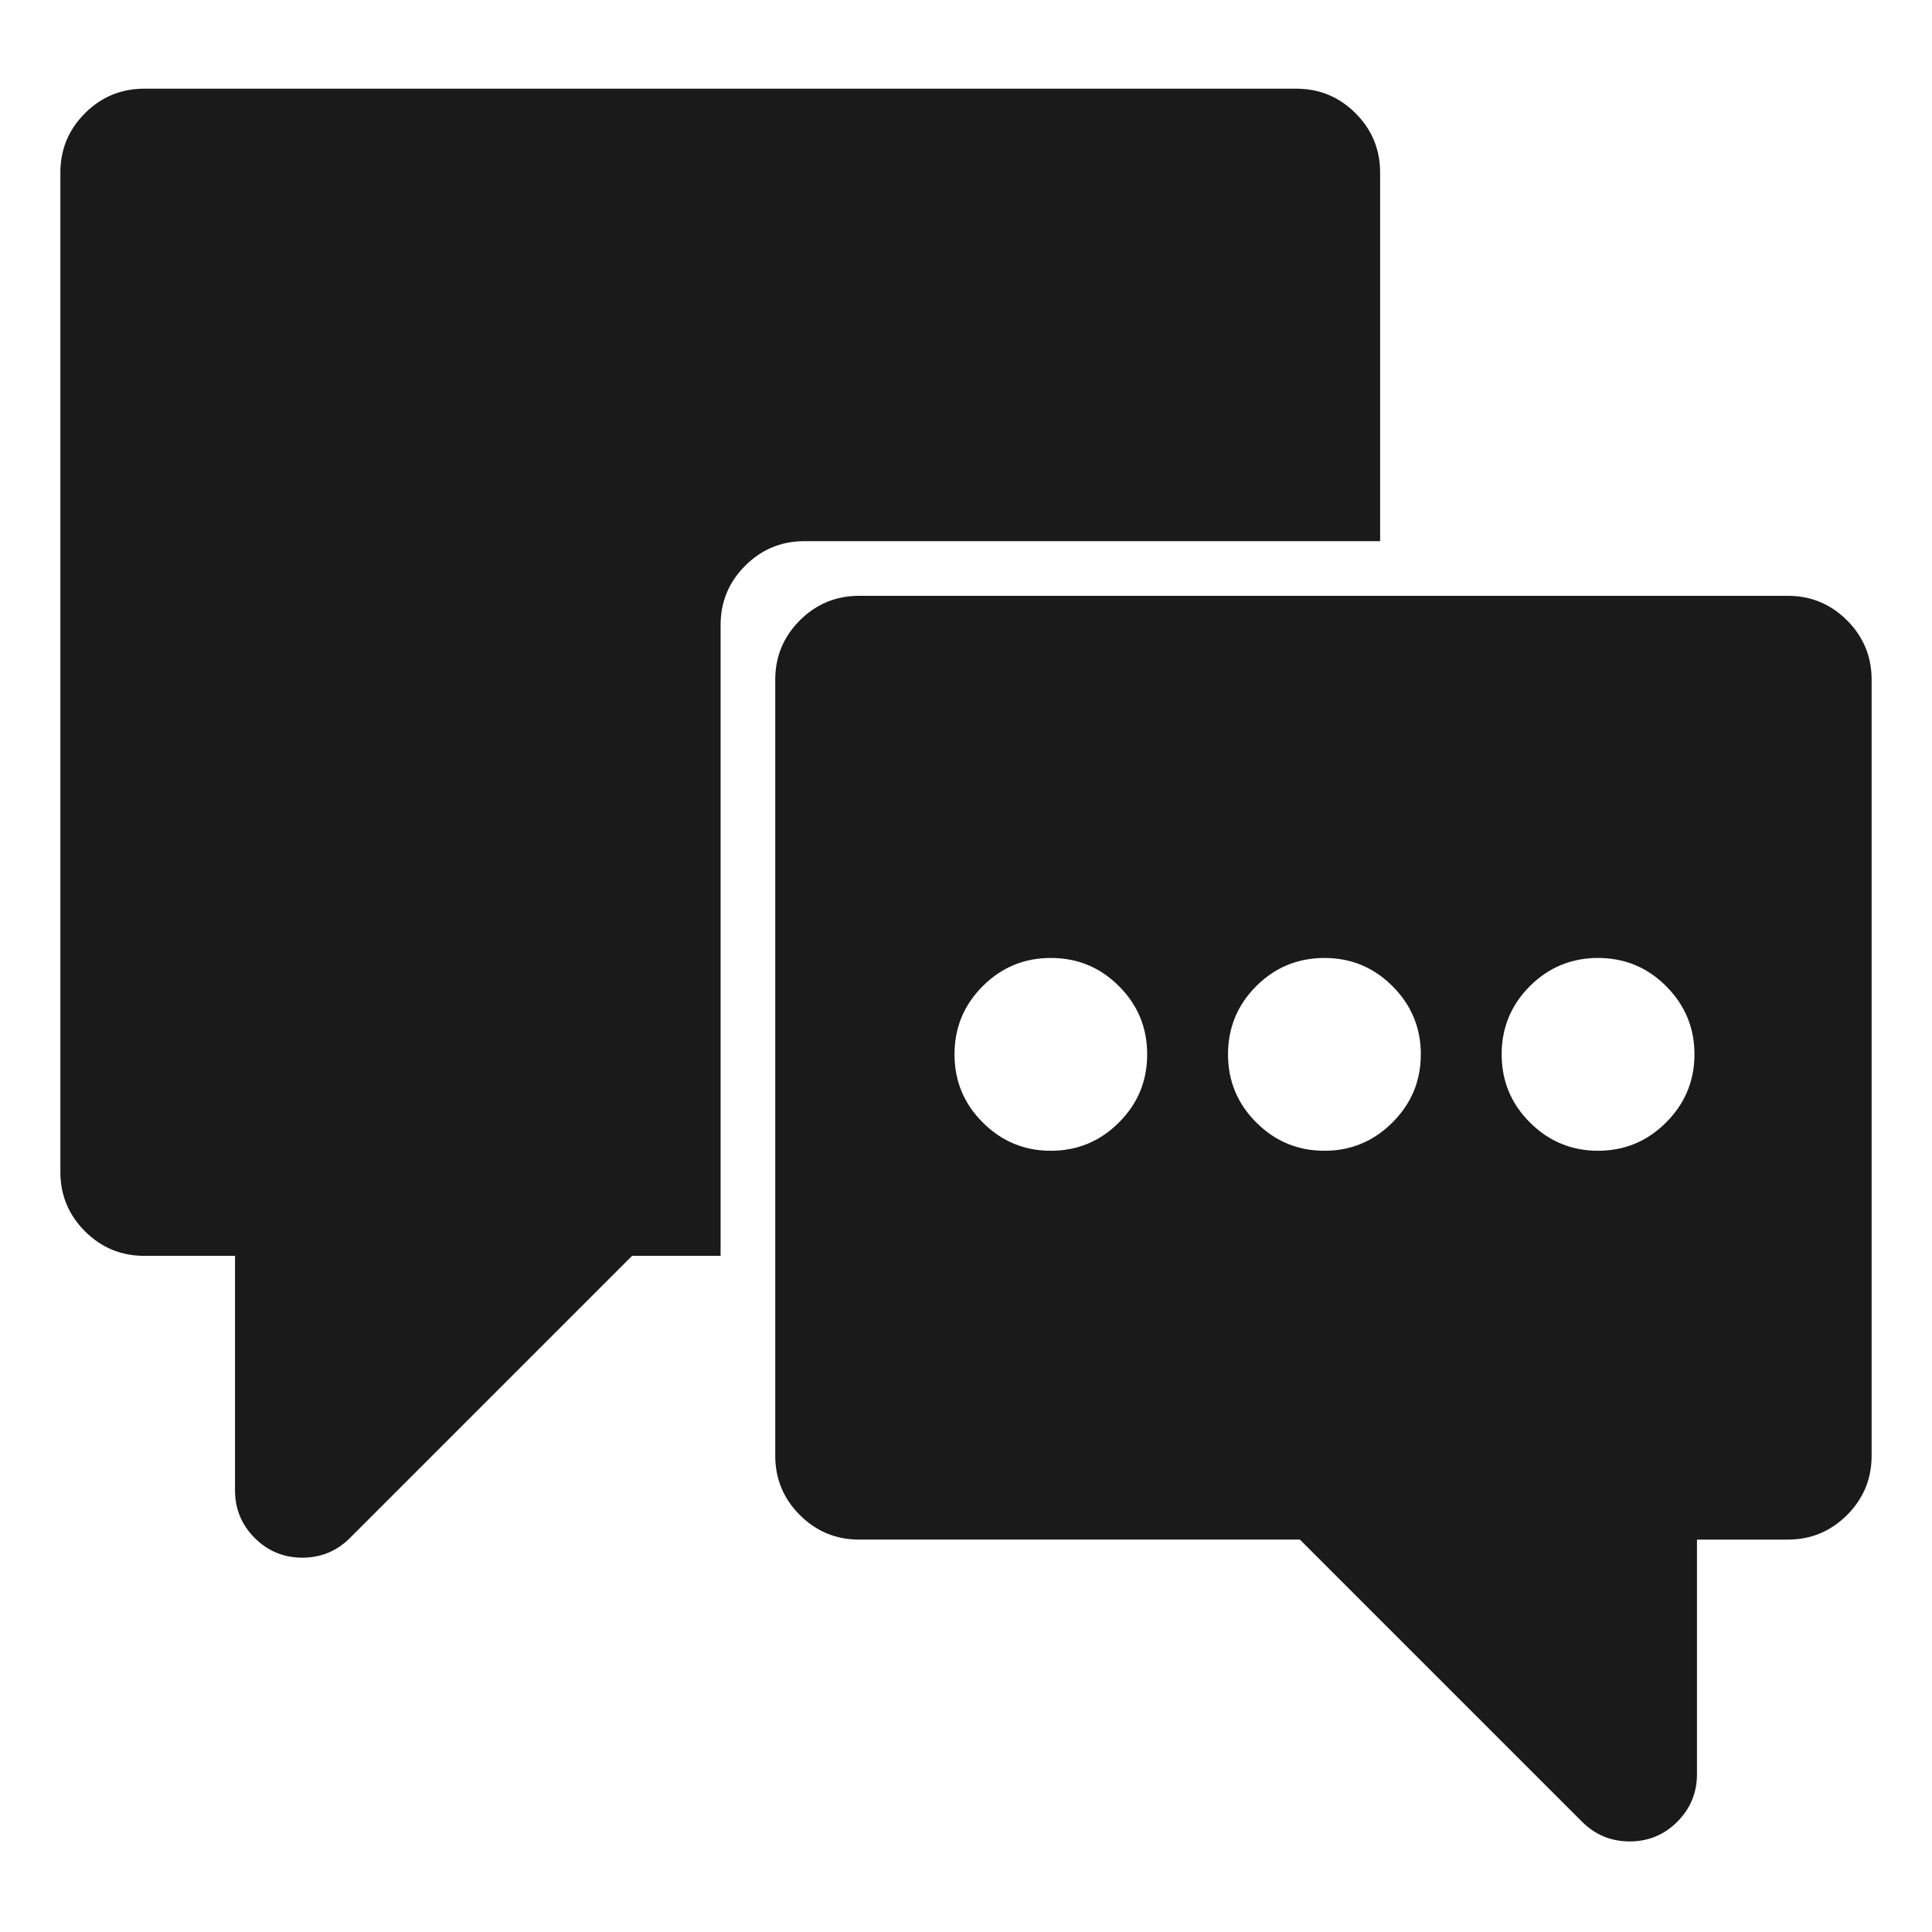
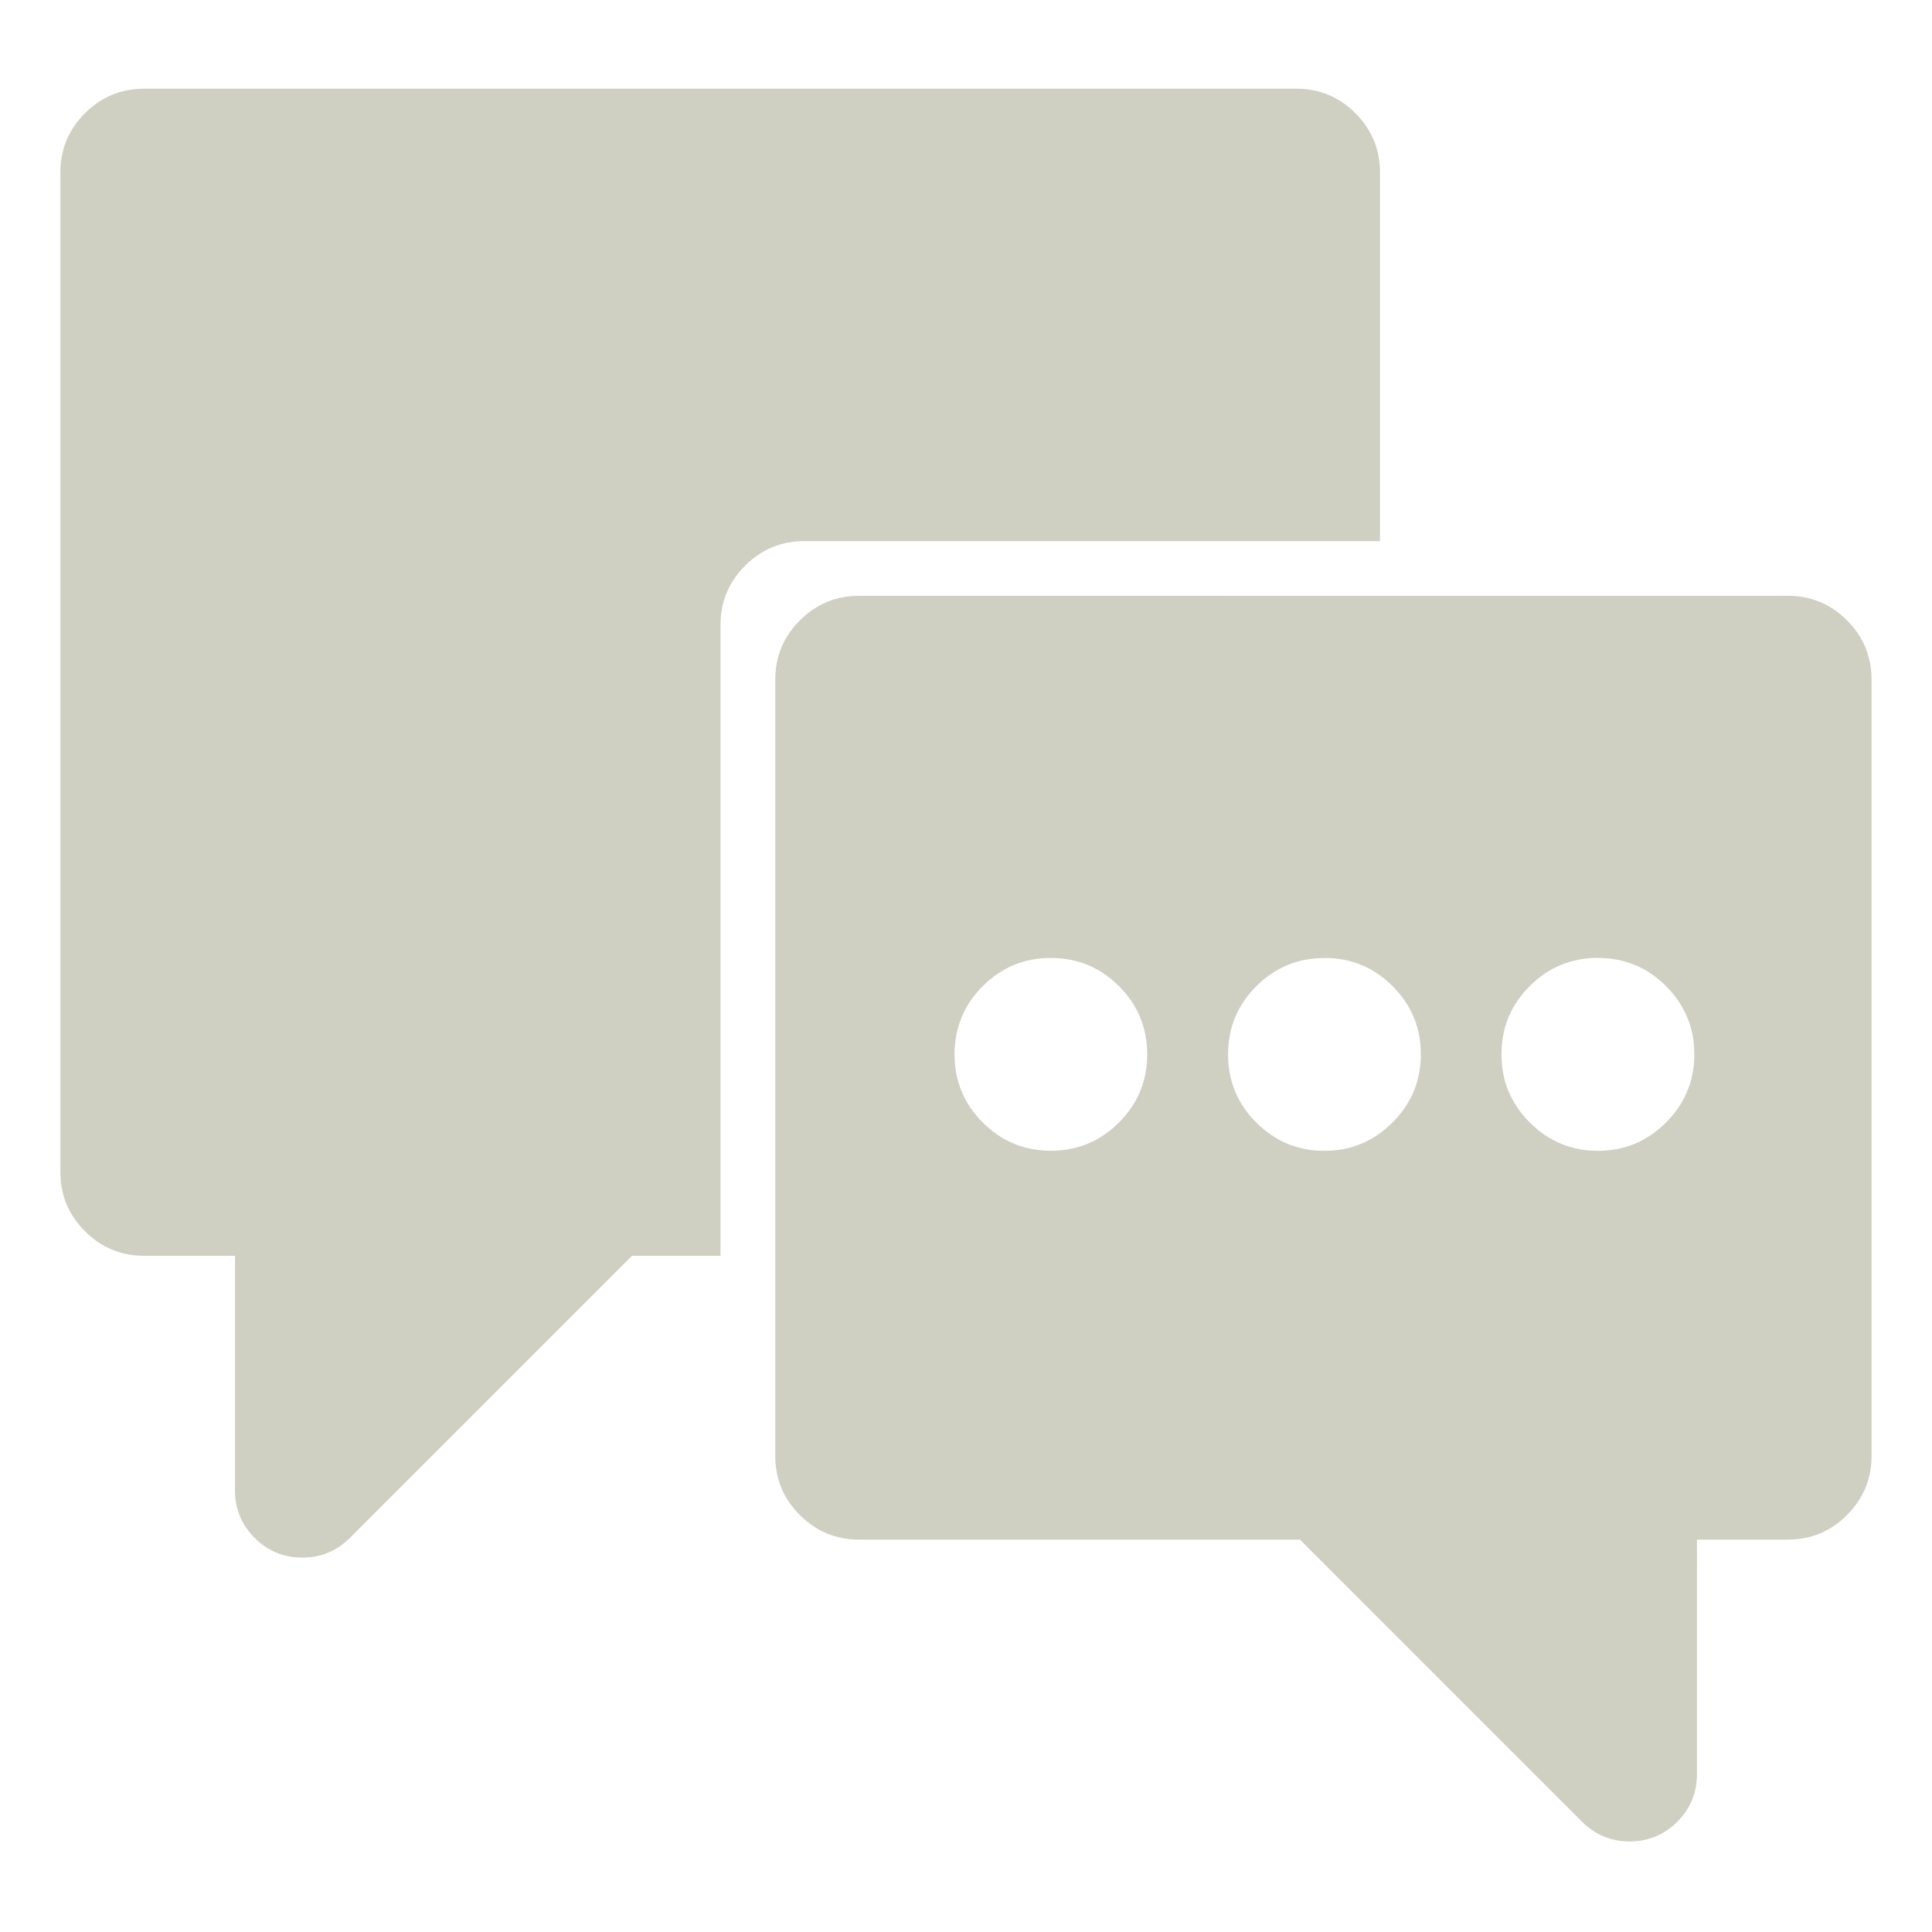
<svg xmlns="http://www.w3.org/2000/svg" id="Messages" version="1.1" style="image-rendering:optimizeSpeed" x="0px" y="0px" width="32" height="32" viewBox="0 0 32 32" enable-background="new 0 0 1024 1024">
  <defs transform="matrix(1 0 0 1 0 0) " id="defs3" />
-   <g id="g827" transform="matrix(0.06465517,0,0,0.06465517,0.2887931,24.16379)">
-     <path id="path14" d="m 215.594,-221.1 c -5.901,0 -10.98,2.11 -15.164,6.295 -4.185,4.185 -6.295,9.265 -6.295,15.166 v 161.623 37.232 c 0,5.901 2.11,10.98 6.295,15.164 4.185,4.185 9.263,6.295 15.164,6.295 h 112.947 l 72.281,72.281 C 404.184,96.319 408.263,98 413.02,98 c 4.757,0 8.833,-1.681 12.195,-5.043 3.362,-3.362 5.043,-7.439 5.043,-12.195 V 20.676 h 23.283 c 5.901,0 10.98,-2.11 15.164,-6.295 C 472.89,10.196 475,5.118 475,-0.783 V -199.639 c 0,-5.901 -2.11,-10.981 -6.295,-15.166 -4.185,-4.185 -9.263,-6.295 -15.164,-6.295 h -90.451 z m 49.141,92.775 c 6.831,0 12.627,2.396 17.455,7.225 4.828,4.828 7.225,10.66 7.225,17.455 0,6.831 -2.396,12.625 -7.225,17.453 -4.828,4.828 -10.624,7.26 -17.455,7.26 -6.831,0 -12.625,-2.431 -17.453,-7.26 -4.828,-4.828 -7.225,-10.622 -7.225,-17.453 0,-6.795 2.396,-12.627 7.225,-17.455 4.828,-4.828 10.622,-7.225 17.453,-7.225 z m 70.102,0 c 0.849,0 1.682,0.038 2.5,0.113 0.409,0.037 0.815,0.084 1.217,0.141 0.803,0.112 1.59,0.262 2.361,0.449 0.772,0.188 1.528,0.413 2.27,0.676 0.741,0.263 1.466,0.564 2.176,0.902 0.71,0.338 1.405,0.715 2.084,1.129 0.679,0.414 1.343,0.866 1.992,1.355 0.973,0.735 1.913,1.554 2.818,2.459 0.905,0.905 1.726,1.847 2.463,2.822 0.737,0.976 1.388,1.986 1.955,3.031 0.189,0.348 0.369,0.701 0.539,1.057 0.511,1.068 0.938,2.171 1.279,3.309 0.682,2.275 1.023,4.688 1.023,7.236 0,0.427 -0.01,0.849 -0.029,1.268 0,0 0,0.002 0,0.002 -0.095,2.094 -0.426,4.088 -0.994,5.982 -0.341,1.137 -0.768,2.236 -1.279,3.303 -0.17,0.355 -0.35,0.707 -0.539,1.055 -0.567,1.043 -1.219,2.052 -1.955,3.025 -0.737,0.974 -1.558,1.913 -2.463,2.818 -1.207,1.207 -2.474,2.265 -3.803,3.172 -0.664,0.453 -1.344,0.868 -2.039,1.246 -2.801,1.525 -5.852,2.438 -9.154,2.734 -0.793,0.071 -1.599,0.107 -2.422,0.107 -0.854,0 -1.693,-0.037 -2.516,-0.113 -0.411,-0.038 -0.818,-0.086 -1.221,-0.143 0,0 -0.002,0 -0.002,0 -0.403,-0.057 -0.802,-0.123 -1.197,-0.199 -2.374,-0.455 -4.607,-1.252 -6.699,-2.387 -0.697,-0.378 -1.381,-0.793 -2.047,-1.246 -1.332,-0.907 -2.602,-1.965 -3.809,-3.172 -0.302,-0.302 -0.594,-0.607 -0.877,-0.916 -0.566,-0.619 -1.092,-1.253 -1.582,-1.902 -0.245,-0.325 -0.481,-0.654 -0.707,-0.986 -0.226,-0.332 -0.441,-0.668 -0.648,-1.008 -0.414,-0.68 -0.791,-1.375 -1.129,-2.086 -0.338,-0.711 -0.639,-1.436 -0.902,-2.178 0,0 0,-0.002 0,-0.002 -0.131,-0.371 -0.253,-0.745 -0.365,-1.123 0,0 0,-0.002 0,-0.002 -0.113,-0.379 -0.217,-0.762 -0.311,-1.148 -0.188,-0.774 -0.337,-1.562 -0.449,-2.367 0,0 0,-0.002 0,-0.002 -0.056,-0.402 -0.103,-0.809 -0.141,-1.219 0,0 0,-0.002 0,-0.002 -0.075,-0.821 -0.113,-1.658 -0.113,-2.512 0,-0.849 0.038,-1.685 0.113,-2.504 0.037,-0.41 0.084,-0.815 0.141,-1.217 0.112,-0.804 0.262,-1.594 0.449,-2.367 0.188,-0.774 0.413,-1.53 0.676,-2.273 0.263,-0.743 0.564,-1.471 0.902,-2.184 0.338,-0.712 0.715,-1.409 1.129,-2.09 0,0 0,-0.002 0,-0.002 0.414,-0.681 0.866,-1.346 1.355,-1.996 0.49,-0.65 1.016,-1.285 1.582,-1.904 0.283,-0.31 0.575,-0.616 0.877,-0.918 0.905,-0.905 1.846,-1.724 2.822,-2.459 0.651,-0.49 1.316,-0.942 1.998,-1.355 0.682,-0.414 1.379,-0.791 2.092,-1.129 0.713,-0.338 1.443,-0.639 2.188,-0.902 0.744,-0.263 1.504,-0.488 2.279,-0.676 0.721,-0.174 1.457,-0.312 2.205,-0.422 0.459,-0.067 0.922,-0.125 1.391,-0.168 0.823,-0.075 1.662,-0.113 2.516,-0.113 z m 70.064,0 c 0.853,0 1.691,0.038 2.512,0.113 0.411,0.037 0.819,0.084 1.223,0.141 0.806,0.112 1.593,0.262 2.367,0.449 0.774,0.188 1.533,0.413 2.275,0.676 0.742,0.263 1.467,0.564 2.178,0.902 0.711,0.338 1.406,0.715 2.086,1.129 0.68,0.414 1.345,0.866 1.994,1.355 0.974,0.735 1.913,1.554 2.818,2.459 1.508,1.508 2.785,3.116 3.824,4.818 3e-4,4.8e-4 -2.9e-4,0.001 0,0.002 0.208,0.341 0.405,0.685 0.594,1.033 0.378,0.697 0.721,1.409 1.023,2.137 0.909,2.183 1.477,4.503 1.705,6.961 0.076,0.819 0.113,1.654 0.113,2.504 0,0.825 -0.036,1.633 -0.107,2.428 -0.234,2.623 -0.858,5.082 -1.861,7.383 -0.266,0.61 -0.553,1.211 -0.873,1.799 -0.189,0.348 -0.386,0.691 -0.594,1.031 -1.04,1.7 -2.315,3.304 -3.824,4.812 -1.207,1.207 -2.474,2.265 -3.803,3.172 -0.664,0.453 -1.346,0.868 -2.041,1.246 -2.805,1.526 -5.863,2.438 -9.182,2.734 -0.795,0.071 -1.603,0.107 -2.428,0.107 -0.849,0 -1.685,-0.037 -2.504,-0.113 -0.819,-0.076 -1.622,-0.19 -2.41,-0.342 -6.3e-4,-1.2e-4 -0.001,1.21e-4 -0.002,0 -0.394,-0.076 -0.784,-0.161 -1.17,-0.256 -6.1e-4,-1.5e-4 -10e-4,1.5e-4 -0.002,0 -1.934,-0.474 -3.772,-1.185 -5.514,-2.131 -0.56,-0.304 -1.108,-0.637 -1.648,-0.99 -0.131,-0.086 -0.264,-0.167 -0.395,-0.256 -4.4e-4,-2.96e-4 -0.002,2.96e-4 -0.002,0 -0.333,-0.227 -0.661,-0.463 -0.986,-0.709 -0.325,-0.246 -0.646,-0.501 -0.963,-0.766 -0.317,-0.264 -0.63,-0.538 -0.939,-0.82 -3.4e-4,-3.15e-4 -0.002,3.15e-4 -0.002,0 -0.31,-0.283 -0.614,-0.575 -0.916,-0.877 -0.302,-0.302 -0.594,-0.607 -0.877,-0.916 -0.283,-0.309 -0.557,-0.623 -0.82,-0.939 -0.417,-0.501 -0.804,-1.017 -1.174,-1.537 -0.098,-0.138 -0.2,-0.273 -0.295,-0.412 -0.088,-0.13 -0.168,-0.263 -0.254,-0.395 -0.352,-0.539 -0.686,-1.085 -0.988,-1.645 -0.318,-0.588 -0.603,-1.19 -0.867,-1.801 -0.048,-0.111 -0.102,-0.22 -0.148,-0.332 -0.15,-0.363 -0.291,-0.729 -0.422,-1.1 -2e-4,-5.83e-4 2.1e-4,-0.001 0,-0.002 -0.043,-0.12 -0.078,-0.244 -0.119,-0.365 -0.21,-0.626 -0.399,-1.26 -0.557,-1.908 -0.094,-0.387 -0.179,-0.777 -0.254,-1.172 -0.22,-1.157 -0.357,-2.35 -0.416,-3.576 -0.021,-0.447 -0.033,-0.898 -0.033,-1.354 0,-0.425 0.009,-0.847 0.027,-1.264 0.056,-1.251 0.197,-2.469 0.422,-3.652 0.075,-0.394 0.16,-0.785 0.254,-1.172 0.188,-0.774 0.413,-1.53 0.676,-2.273 0.131,-0.371 0.272,-0.74 0.422,-1.104 0.301,-0.728 0.639,-1.44 1.016,-2.137 0.189,-0.349 0.386,-0.694 0.594,-1.035 0.207,-0.341 0.423,-0.677 0.648,-1.01 0.452,-0.666 0.941,-1.316 1.469,-1.951 0.528,-0.635 1.094,-1.254 1.697,-1.857 0.301,-0.301 0.607,-0.593 0.916,-0.875 6.8e-4,-6.2e-4 10e-4,-0.001 0.002,-0.002 0.619,-0.566 1.252,-1.092 1.902,-1.582 0.324,-0.244 0.654,-0.48 0.986,-0.705 7.4e-4,-5.1e-4 0.001,-10e-4 0.002,-0.002 0.333,-0.226 0.669,-0.441 1.01,-0.648 0.681,-0.414 1.378,-0.791 2.09,-1.129 0.712,-0.338 1.441,-0.639 2.184,-0.902 0.371,-0.131 0.746,-0.253 1.125,-0.365 0.461,-0.137 0.93,-0.256 1.402,-0.365 0.693,-0.16 1.396,-0.294 2.113,-0.395 0.402,-0.056 0.807,-0.103 1.217,-0.141 0.819,-0.075 1.654,-0.113 2.504,-0.113 z" style="fill:#1a1a1a;fill-opacity:1;stroke-width:0.74" />
-     <path id="path18" d="m 32.459,-351.014 c -5.901,0 -10.98,2.11 -15.164,6.295 C 13.11,-340.534 11,-335.456 11,-329.555 v 256.08 c 0,5.901 2.11,10.98 6.295,15.164 4.185,4.185 9.263,6.295 15.164,6.295 H 55.742 V 8.07 c 0,4.757 1.681,8.833 5.043,12.195 3.362,3.362 7.439,5.043 12.195,5.043 4.757,0 8.835,-1.681 12.197,-5.043 l 72.281,-72.281 h 22.676 V -213.639 c 0,-5.901 2.11,-10.981 6.295,-15.166 4.185,-4.185 9.263,-6.295 15.164,-6.295 h 147.496 v -94.455 c 0,-5.901 -2.11,-10.98 -6.295,-15.164 -4.185,-4.185 -9.263,-6.295 -15.164,-6.295 z" style="fill:#1a1a1a;fill-opacity:1;stroke-width:0.74" />
-   </g>
+   <path style="fill:#cfd0c2;fill-opacity:1;stroke-width:0.048" d="m 14.228,9.869 c -0.382,0 -0.71,0.136 -0.98,0.407 -0.271,0.271 -0.407,0.599 -0.407,0.981 v 10.45 2.407 c 0,0.382 0.136,0.71 0.407,0.98 0.271,0.271 0.599,0.407 0.98,0.407 h 7.303 l 4.673,4.673 C 26.421,30.391 26.685,30.5 26.993,30.5 c 0.308,0 0.571,-0.109 0.788,-0.326 0.217,-0.217 0.326,-0.481 0.326,-0.788 v -3.885 h 1.505 c 0.382,0 0.71,-0.136 0.98,-0.407 0.271,-0.271 0.407,-0.599 0.407,-0.98 V 11.256 c 0,-0.382 -0.136,-0.71 -0.407,-0.981 -0.271,-0.271 -0.599,-0.407 -0.98,-0.407 h -5.848 z m 3.177,5.998 c 0.442,0 0.816,0.155 1.129,0.467 0.312,0.312 0.467,0.689 0.467,1.129 0,0.442 -0.155,0.816 -0.467,1.128 -0.312,0.312 -0.687,0.469 -1.129,0.469 -0.442,0 -0.816,-0.157 -1.128,-0.469 -0.312,-0.312 -0.467,-0.687 -0.467,-1.128 0,-0.439 0.155,-0.816 0.467,-1.129 0.312,-0.312 0.687,-0.467 1.128,-0.467 z m 4.532,0 c 0.055,0 0.109,0.003 0.162,0.007 0.026,0.002 0.053,0.005 0.079,0.009 0.052,0.007 0.103,0.017 0.153,0.029 0.05,0.012 0.099,0.027 0.147,0.044 0.048,0.017 0.095,0.036 0.141,0.058 0.046,0.022 0.091,0.046 0.135,0.073 0.044,0.027 0.087,0.056 0.129,0.088 0.063,0.047 0.124,0.1 0.182,0.159 0.059,0.059 0.112,0.119 0.159,0.182 0.048,0.063 0.09,0.128 0.126,0.196 0.012,0.023 0.024,0.045 0.035,0.068 0.033,0.069 0.061,0.14 0.083,0.214 0.044,0.147 0.066,0.303 0.066,0.468 0,0.028 -6.66e-4,0.055 -0.002,0.082 0,0 0,1.29e-4 0,1.29e-4 -0.006,0.135 -0.028,0.264 -0.064,0.387 -0.022,0.073 -0.05,0.145 -0.083,0.214 -0.011,0.023 -0.023,0.046 -0.035,0.068 -0.037,0.067 -0.079,0.133 -0.126,0.196 -0.048,0.063 -0.101,0.124 -0.159,0.182 -0.078,0.078 -0.16,0.146 -0.246,0.205 -0.043,0.029 -0.087,0.056 -0.132,0.081 -0.181,0.099 -0.378,0.158 -0.592,0.177 -0.051,0.005 -0.103,0.007 -0.157,0.007 -0.055,0 -0.109,-0.002 -0.163,-0.007 -0.027,-0.003 -0.053,-0.005 -0.079,-0.009 0,0 -1.29e-4,0 -1.29e-4,0 -0.026,-0.004 -0.052,-0.008 -0.077,-0.013 -0.153,-0.029 -0.298,-0.081 -0.433,-0.154 -0.045,-0.024 -0.089,-0.051 -0.132,-0.081 -0.086,-0.059 -0.168,-0.127 -0.246,-0.205 -0.02,-0.02 -0.038,-0.039 -0.057,-0.059 -0.037,-0.04 -0.071,-0.081 -0.102,-0.123 -0.016,-0.021 -0.031,-0.042 -0.046,-0.064 -0.015,-0.021 -0.029,-0.043 -0.042,-0.065 -0.027,-0.044 -0.051,-0.089 -0.073,-0.135 -0.022,-0.046 -0.041,-0.093 -0.058,-0.141 0,0 0,-1.3e-4 0,-1.3e-4 -0.009,-0.024 -0.016,-0.048 -0.024,-0.073 0,0 0,-1.3e-4 0,-1.3e-4 -0.007,-0.025 -0.014,-0.049 -0.02,-0.074 -0.012,-0.05 -0.022,-0.101 -0.029,-0.153 0,0 0,-1.29e-4 0,-1.29e-4 -0.004,-0.026 -0.007,-0.052 -0.009,-0.079 0,0 0,-1.29e-4 0,-1.29e-4 -0.005,-0.053 -0.007,-0.107 -0.007,-0.162 0,-0.055 0.003,-0.109 0.007,-0.162 0.002,-0.026 0.005,-0.053 0.009,-0.079 0.007,-0.052 0.017,-0.103 0.029,-0.153 0.012,-0.05 0.027,-0.099 0.044,-0.147 0.017,-0.048 0.036,-0.095 0.058,-0.141 0.022,-0.046 0.046,-0.091 0.073,-0.135 0,0 0,-1.29e-4 0,-1.29e-4 0.027,-0.044 0.056,-0.087 0.088,-0.129 0.032,-0.042 0.066,-0.083 0.102,-0.123 0.018,-0.02 0.037,-0.04 0.057,-0.059 0.059,-0.059 0.119,-0.111 0.182,-0.159 0.042,-0.032 0.085,-0.061 0.129,-0.088 0.044,-0.027 0.089,-0.051 0.135,-0.073 0.046,-0.022 0.093,-0.041 0.141,-0.058 0.048,-0.017 0.097,-0.032 0.147,-0.044 0.047,-0.011 0.094,-0.02 0.143,-0.027 0.03,-0.004 0.06,-0.008 0.09,-0.011 0.053,-0.005 0.107,-0.007 0.163,-0.007 z m 4.53,0 c 0.055,0 0.109,0.003 0.162,0.007 0.027,0.002 0.053,0.005 0.079,0.009 0.052,0.007 0.103,0.017 0.153,0.029 0.05,0.012 0.099,0.027 0.147,0.044 0.048,0.017 0.095,0.036 0.141,0.058 0.046,0.022 0.091,0.046 0.135,0.073 0.044,0.027 0.087,0.056 0.129,0.088 0.063,0.047 0.124,0.1 0.182,0.159 0.098,0.098 0.18,0.201 0.247,0.312 1.9e-5,3.1e-5 -1.9e-5,6.5e-5 0,1.29e-4 0.013,0.022 0.026,0.044 0.038,0.067 0.024,0.045 0.047,0.091 0.066,0.138 0.059,0.141 0.096,0.291 0.11,0.45 0.005,0.053 0.007,0.107 0.007,0.162 0,0.053 -0.002,0.106 -0.007,0.157 -0.015,0.17 -0.055,0.329 -0.12,0.477 -0.017,0.039 -0.036,0.078 -0.056,0.116 -0.012,0.022 -0.025,0.045 -0.038,0.067 -0.067,0.11 -0.15,0.214 -0.247,0.311 -0.078,0.078 -0.16,0.146 -0.246,0.205 -0.043,0.029 -0.087,0.056 -0.132,0.081 -0.181,0.099 -0.379,0.158 -0.594,0.177 -0.051,0.005 -0.104,0.007 -0.157,0.007 -0.055,0 -0.109,-0.002 -0.162,-0.007 -0.053,-0.005 -0.105,-0.012 -0.156,-0.022 -4e-5,-7e-6 -6.4e-5,8e-6 -1.29e-4,0 -0.025,-0.005 -0.051,-0.01 -0.076,-0.017 -3.9e-5,-1e-5 -6.5e-5,10e-6 -1.29e-4,0 -0.125,-0.031 -0.244,-0.077 -0.356,-0.138 -0.036,-0.02 -0.072,-0.041 -0.107,-0.064 -0.009,-0.005 -0.017,-0.011 -0.026,-0.017 -2.9e-5,-1.9e-5 -1.3e-4,1.9e-5 -1.3e-4,0 -0.022,-0.015 -0.043,-0.03 -0.064,-0.046 -0.021,-0.016 -0.042,-0.032 -0.062,-0.05 -0.021,-0.017 -0.041,-0.035 -0.061,-0.053 -2.2e-5,-2.1e-5 -1.29e-4,2e-5 -1.29e-4,0 -0.02,-0.018 -0.04,-0.037 -0.059,-0.057 -0.02,-0.02 -0.038,-0.039 -0.057,-0.059 -0.018,-0.02 -0.036,-0.04 -0.053,-0.061 -0.027,-0.032 -0.052,-0.066 -0.076,-0.099 -0.006,-0.009 -0.013,-0.018 -0.019,-0.027 -0.006,-0.008 -0.011,-0.017 -0.016,-0.026 -0.023,-0.035 -0.044,-0.07 -0.064,-0.106 -0.021,-0.038 -0.039,-0.077 -0.056,-0.116 -0.003,-0.007 -0.007,-0.014 -0.01,-0.021 -0.01,-0.023 -0.019,-0.047 -0.027,-0.071 -1.3e-5,-3.8e-5 1.4e-5,-9.1e-5 0,-1.3e-4 -0.003,-0.008 -0.005,-0.016 -0.008,-0.024 -0.014,-0.04 -0.026,-0.081 -0.036,-0.123 -0.006,-0.025 -0.012,-0.05 -0.016,-0.076 -0.014,-0.075 -0.023,-0.152 -0.027,-0.231 -0.001,-0.029 -0.002,-0.058 -0.002,-0.088 0,-0.027 5.82e-4,-0.055 0.002,-0.082 0.004,-0.081 0.013,-0.16 0.027,-0.236 0.005,-0.025 0.01,-0.051 0.016,-0.076 0.012,-0.05 0.027,-0.099 0.044,-0.147 0.009,-0.024 0.018,-0.048 0.027,-0.071 0.019,-0.047 0.041,-0.093 0.066,-0.138 0.012,-0.023 0.025,-0.045 0.038,-0.067 0.013,-0.022 0.027,-0.044 0.042,-0.065 0.029,-0.043 0.061,-0.085 0.095,-0.126 0.034,-0.041 0.071,-0.081 0.11,-0.12 0.019,-0.019 0.039,-0.038 0.059,-0.057 4.3e-5,-4e-5 6.4e-5,-6.5e-5 1.29e-4,-1.29e-4 0.04,-0.037 0.081,-0.071 0.123,-0.102 0.021,-0.016 0.042,-0.031 0.064,-0.046 4.8e-5,-3.3e-5 6.5e-5,-6.5e-5 1.29e-4,-1.29e-4 0.022,-0.015 0.043,-0.029 0.065,-0.042 0.044,-0.027 0.089,-0.051 0.135,-0.073 0.046,-0.022 0.093,-0.041 0.141,-0.058 0.024,-0.009 0.048,-0.016 0.073,-0.024 0.03,-0.009 0.06,-0.017 0.091,-0.024 0.045,-0.01 0.09,-0.019 0.137,-0.026 0.026,-0.004 0.052,-0.007 0.079,-0.009 0.053,-0.005 0.107,-0.007 0.162,-0.007 z" id="path14" />
+   <path style="fill:#cfd0c2;fill-opacity:1;stroke-width:0.048" d="m 2.387,1.469 c -0.382,0 -0.71,0.136 -0.98,0.407 C 1.136,2.146 1,2.475 1,2.856 V 19.413 c 0,0.382 0.136,0.71 0.407,0.98 0.271,0.271 0.599,0.407 0.98,0.407 h 1.505 v 3.885 c 0,0.308 0.109,0.571 0.326,0.788 0.217,0.217 0.481,0.326 0.788,0.326 0.308,0 0.571,-0.109 0.789,-0.326 l 4.673,-4.673 h 1.466 V 10.351 c 0,-0.382 0.136,-0.71 0.407,-0.981 0.271,-0.271 0.599,-0.407 0.98,-0.407 h 9.536 V 2.856 c 0,-0.382 -0.136,-0.71 -0.407,-0.98 C 22.182,1.605 21.853,1.469 21.472,1.469 Z" id="path18" />
</svg>
